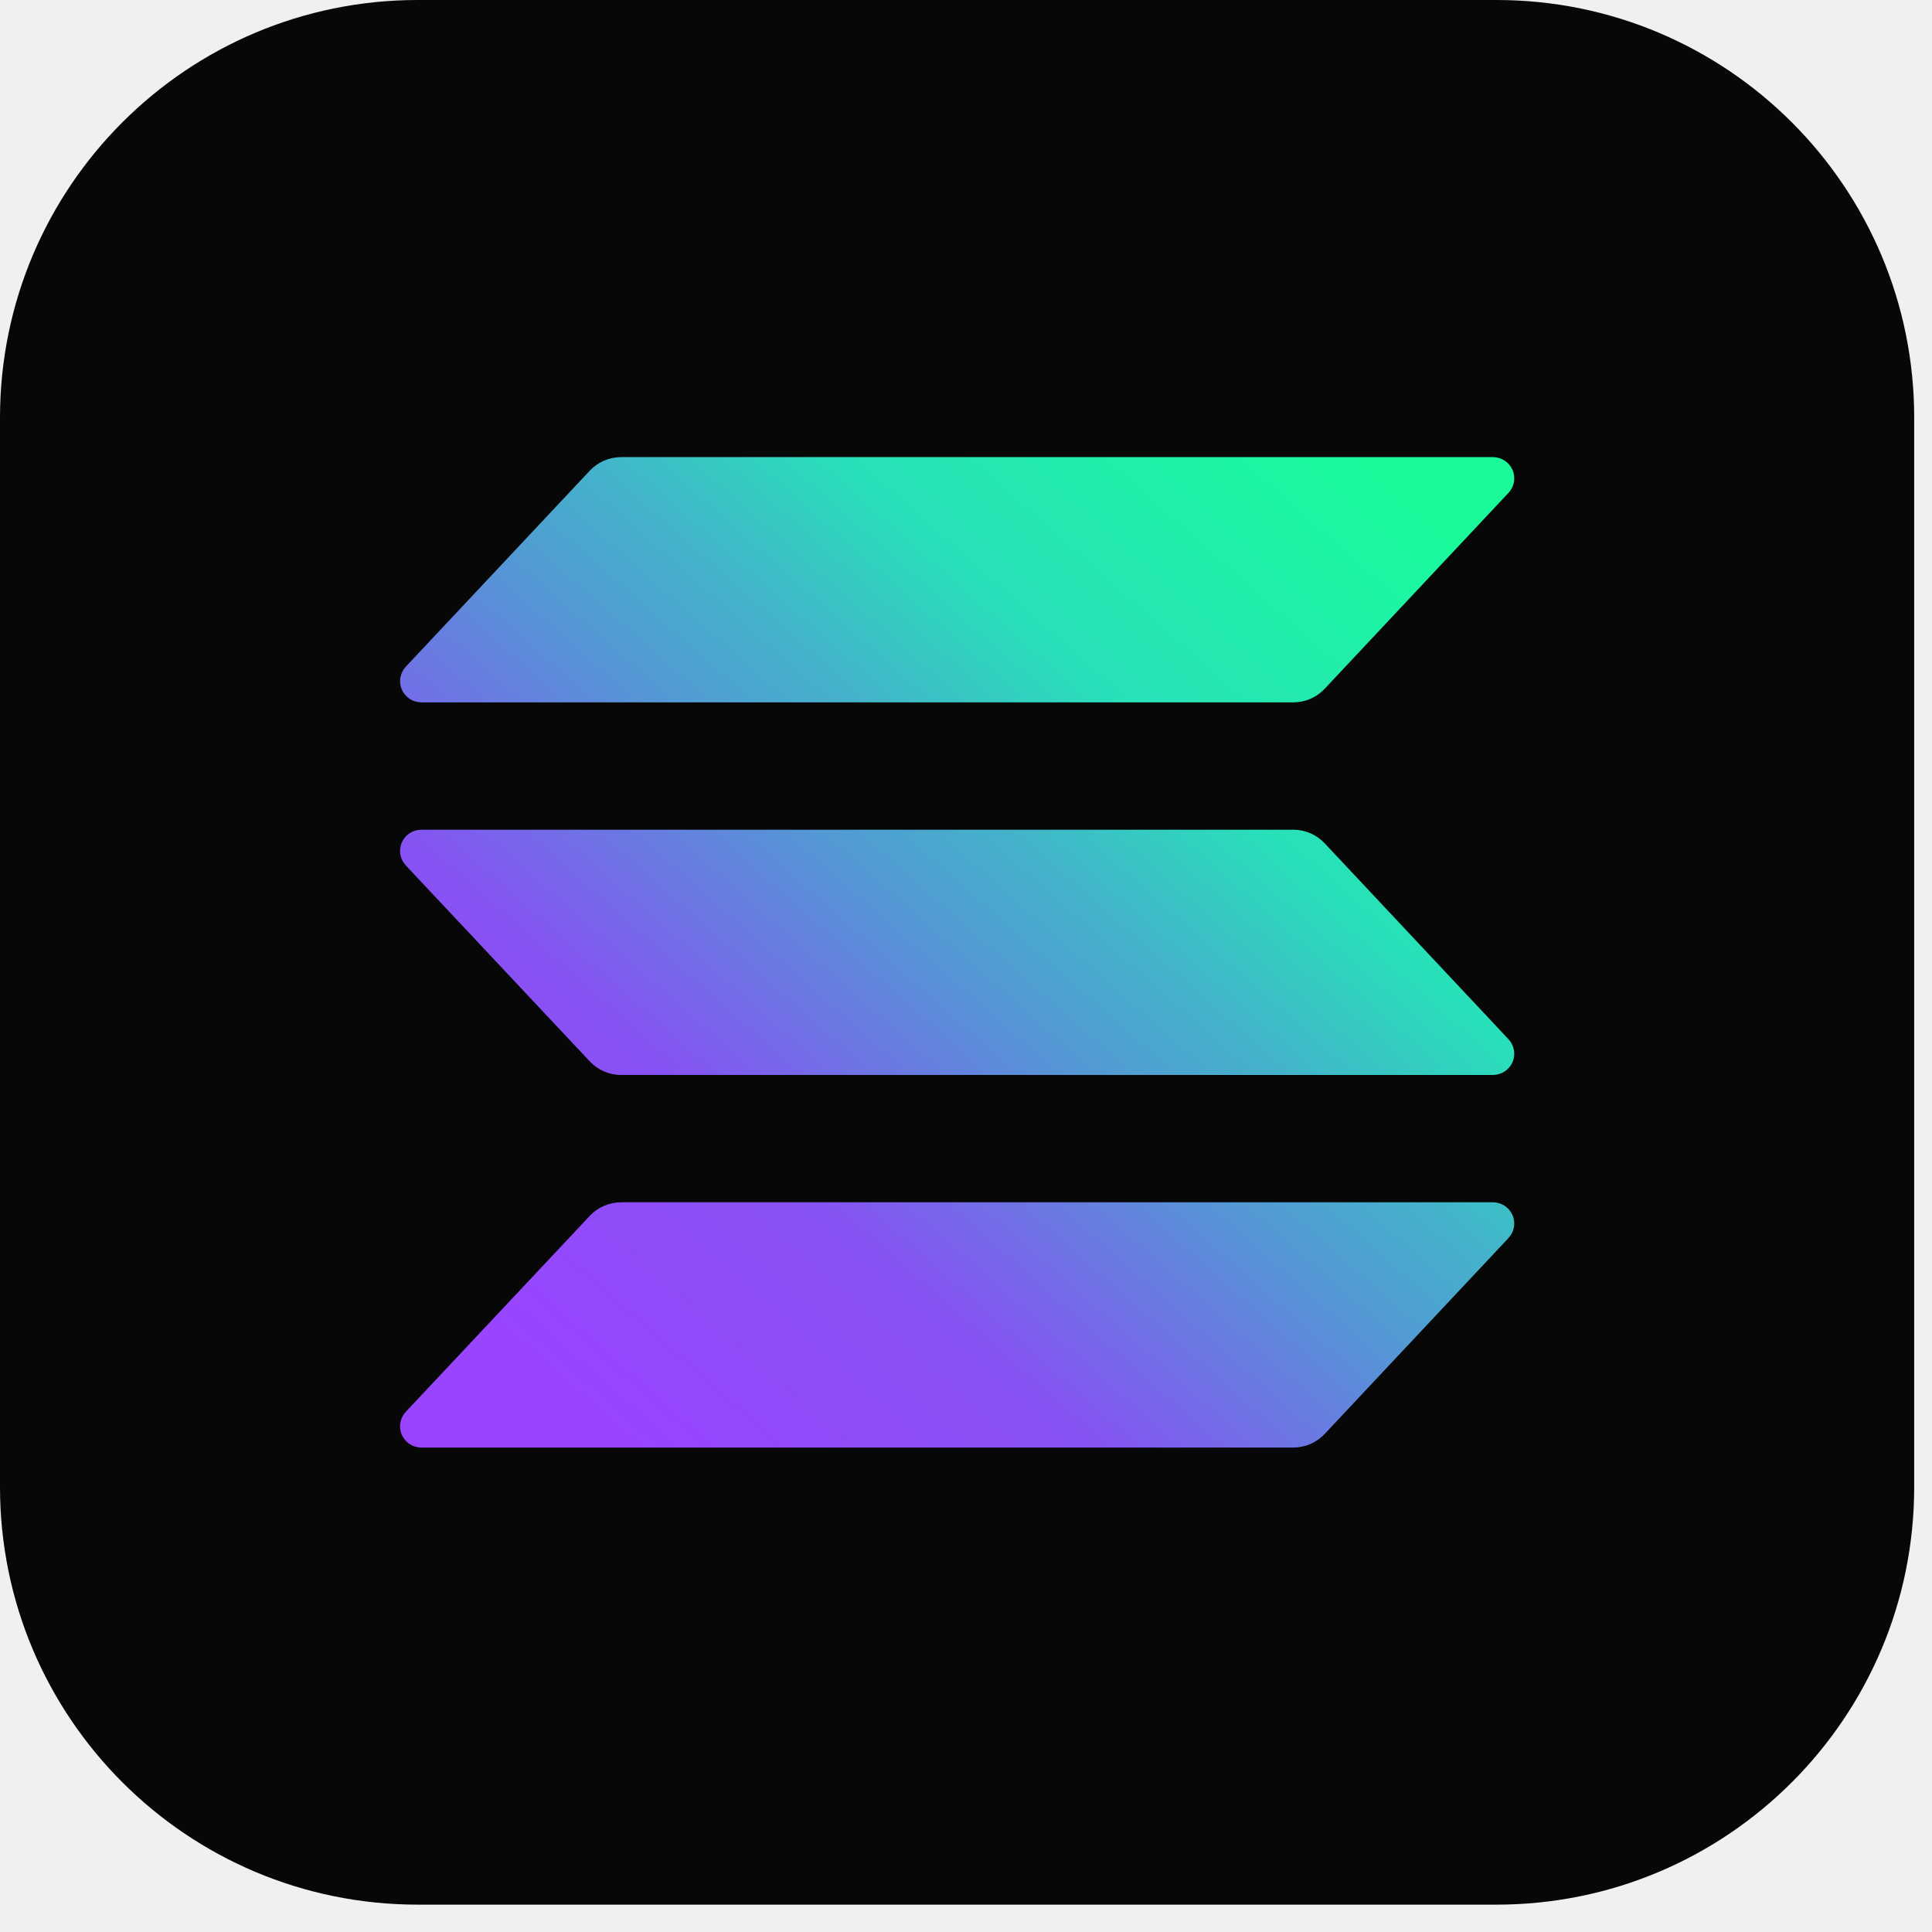
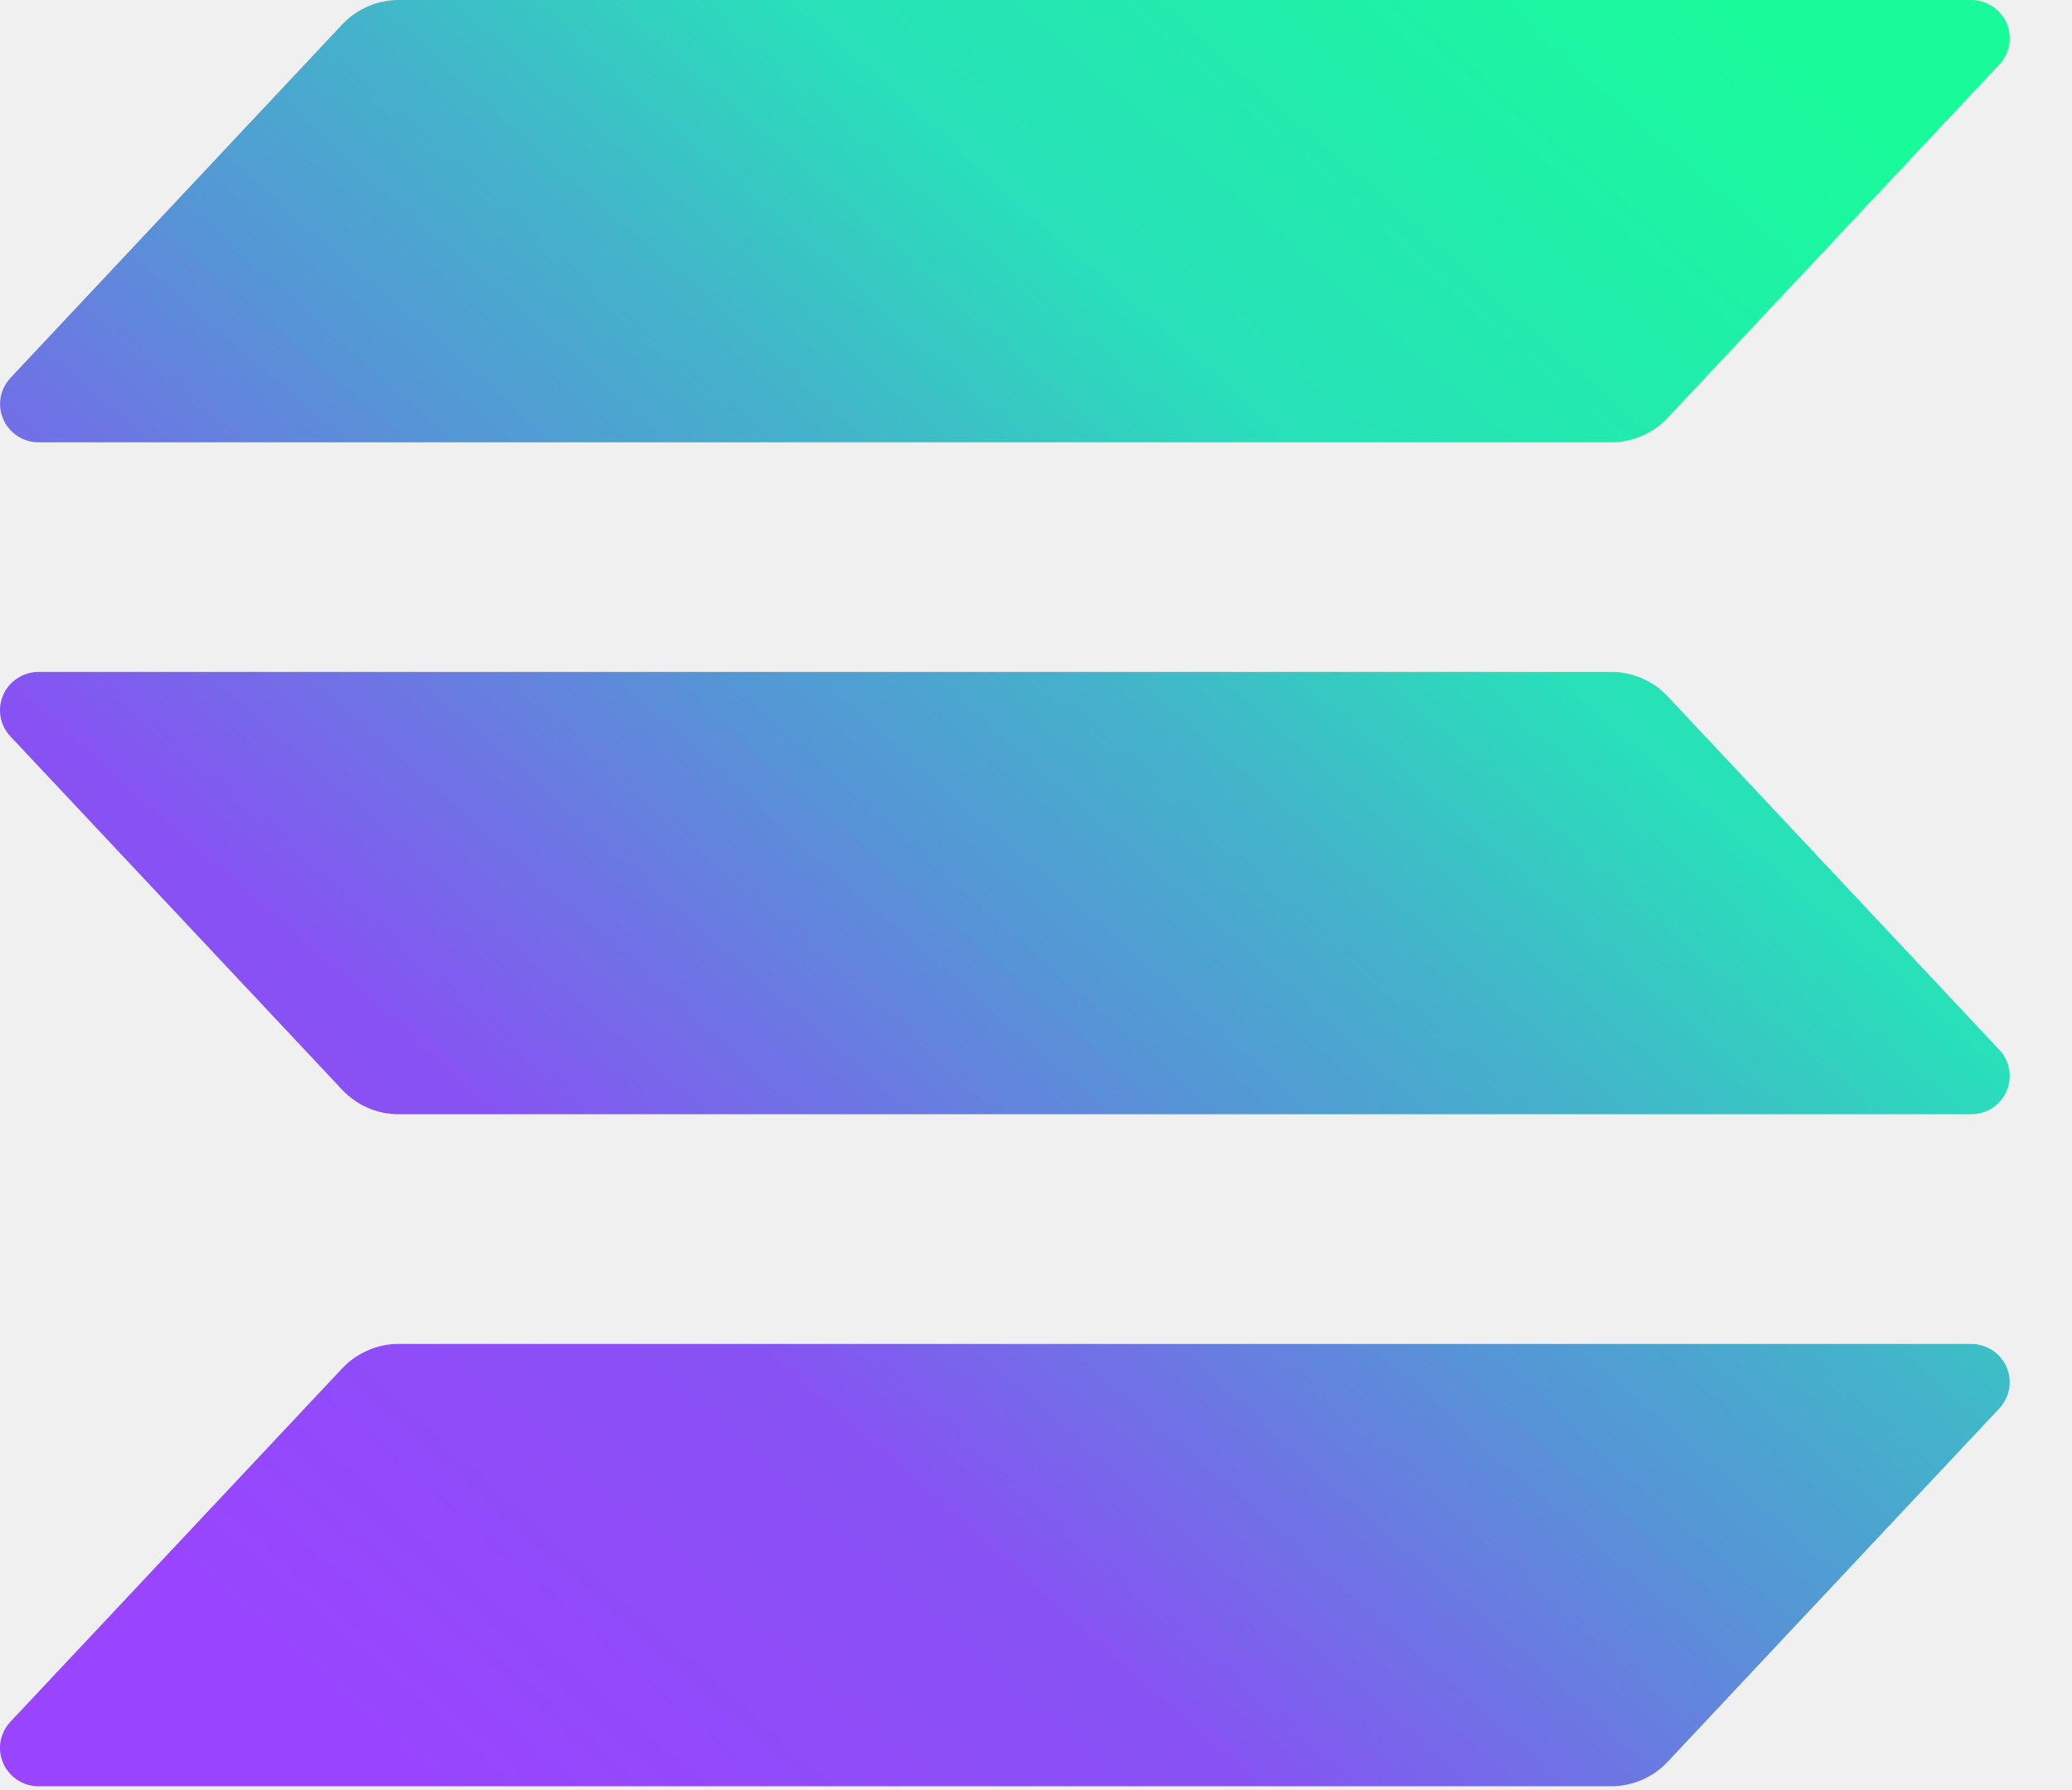
- <svg xmlns="http://www.w3.org/2000/svg" width="37" height="37" viewBox="0 0 37 37" fill="none">
-   <rect width="36.659" height="36.476" rx="8" fill="#070707" />
-   <g clip-path="url(#clip0_114_732)">
-     <path d="M28.89 23.709L25.367 27.464C25.291 27.545 25.198 27.61 25.095 27.655C24.992 27.699 24.881 27.722 24.769 27.722H8.07C7.99 27.722 7.912 27.699 7.846 27.655C7.779 27.612 7.727 27.55 7.695 27.478C7.663 27.405 7.654 27.325 7.667 27.247C7.681 27.169 7.717 27.096 7.771 27.038L11.296 23.284C11.373 23.202 11.465 23.137 11.568 23.093C11.67 23.049 11.781 23.026 11.893 23.025H28.591C28.671 23.025 28.748 23.049 28.815 23.092C28.882 23.135 28.934 23.197 28.966 23.27C28.998 23.342 29.007 23.423 28.994 23.501C28.98 23.579 28.944 23.651 28.89 23.709ZM25.367 16.148C25.291 16.067 25.198 16.002 25.095 15.957C24.992 15.913 24.881 15.89 24.769 15.89H8.07C7.99 15.89 7.912 15.913 7.846 15.956C7.779 16 7.727 16.062 7.695 16.134C7.663 16.207 7.654 16.287 7.667 16.365C7.681 16.443 7.717 16.516 7.771 16.574L11.296 20.328C11.373 20.41 11.465 20.474 11.568 20.519C11.67 20.563 11.781 20.587 11.893 20.587H28.591C28.671 20.587 28.748 20.564 28.815 20.52C28.882 20.477 28.934 20.415 28.966 20.342C28.998 20.27 29.007 20.189 28.994 20.111C28.98 20.033 28.944 19.961 28.89 19.903L25.367 16.148ZM8.07 13.451H24.769C24.881 13.451 24.992 13.428 25.095 13.384C25.198 13.339 25.291 13.274 25.367 13.193L28.89 9.438C28.944 9.38 28.98 9.308 28.994 9.23C29.007 9.152 28.998 9.071 28.966 8.999C28.934 8.926 28.882 8.864 28.815 8.821C28.748 8.778 28.671 8.754 28.591 8.754H11.893C11.781 8.755 11.67 8.778 11.568 8.822C11.465 8.866 11.373 8.931 11.296 9.013L7.772 12.767C7.718 12.825 7.682 12.898 7.668 12.976C7.654 13.053 7.664 13.134 7.696 13.206C7.727 13.279 7.78 13.341 7.846 13.384C7.913 13.428 7.99 13.451 8.07 13.451Z" fill="url(#paint0_linear_114_732)" />
-   </g>
+ <svg xmlns="http://www.w3.org/2000/svg" width="22" height="19" viewBox="0 0 22 19" fill="none">
+   <path d="M21.229 14.955L17.706 18.709C17.63 18.791 17.537 18.856 17.434 18.9C17.331 18.945 17.22 18.968 17.108 18.968H0.409C0.329 18.968 0.251 18.945 0.185 18.901C0.118 18.858 0.066 18.796 0.034 18.723C0.002 18.651 -0.008 18.57 0.006 18.492C0.019 18.414 0.056 18.342 0.11 18.284L3.635 14.529C3.712 14.448 3.804 14.383 3.907 14.339C4.009 14.294 4.12 14.271 4.232 14.271H20.93C21.009 14.271 21.087 14.294 21.154 14.338C21.221 14.381 21.273 14.443 21.305 14.515C21.337 14.588 21.346 14.668 21.333 14.746C21.319 14.824 21.283 14.897 21.229 14.955ZM17.706 7.394C17.63 7.312 17.537 7.247 17.434 7.203C17.331 7.158 17.22 7.135 17.108 7.135H0.409C0.329 7.135 0.251 7.159 0.185 7.202C0.118 7.245 0.066 7.307 0.034 7.38C0.002 7.453 -0.008 7.533 0.006 7.611C0.019 7.689 0.056 7.761 0.11 7.819L3.635 11.574C3.712 11.655 3.804 11.72 3.907 11.765C4.009 11.809 4.12 11.832 4.232 11.832H20.93C21.009 11.832 21.087 11.809 21.154 11.766C21.221 11.722 21.273 11.66 21.305 11.588C21.337 11.515 21.346 11.435 21.333 11.357C21.319 11.279 21.283 11.206 21.229 11.149L17.706 7.394ZM0.409 4.697H17.108C17.22 4.697 17.331 4.674 17.434 4.629C17.537 4.585 17.63 4.52 17.706 4.438L21.229 0.684C21.283 0.626 21.319 0.553 21.333 0.475C21.346 0.397 21.337 0.317 21.305 0.244C21.273 0.172 21.221 0.11 21.154 0.067C21.087 0.023 21.009 2.67433e-06 20.93 0H4.232C4.12 0 4.009 0.023 3.907 0.068C3.804 0.112 3.712 0.177 3.635 0.258L0.111 4.013C0.057 4.071 0.02 4.143 0.007 4.221C-0.007 4.299 0.003 4.379 0.035 4.452C0.066 4.525 0.119 4.586 0.185 4.63C0.252 4.673 0.329 4.697 0.409 4.697Z" fill="url(#paint0_linear_8_6043)" />
  <defs>
-     <linearGradient id="paint0_linear_114_732" x1="9.462" y1="28.174" x2="26.854" y2="8.448" gradientUnits="userSpaceOnUse">
+     <linearGradient id="paint0_linear_8_6043" x1="1.801" y1="19.42" x2="19.192" y2="-0.306" gradientUnits="userSpaceOnUse">
      <stop offset="0.08" stop-color="#9945FF" />
      <stop offset="0.3" stop-color="#8752F3" />
      <stop offset="0.5" stop-color="#5497D5" />
      <stop offset="0.6" stop-color="#43B4CA" />
      <stop offset="0.72" stop-color="#28E0B9" />
      <stop offset="0.97" stop-color="#19FB9B" />
    </linearGradient>
-     <clipPath id="clip0_114_732">
-       <rect width="21.339" height="18.968" fill="white" transform="translate(7.66016 8.75427)" />
-     </clipPath>
  </defs>
</svg>
